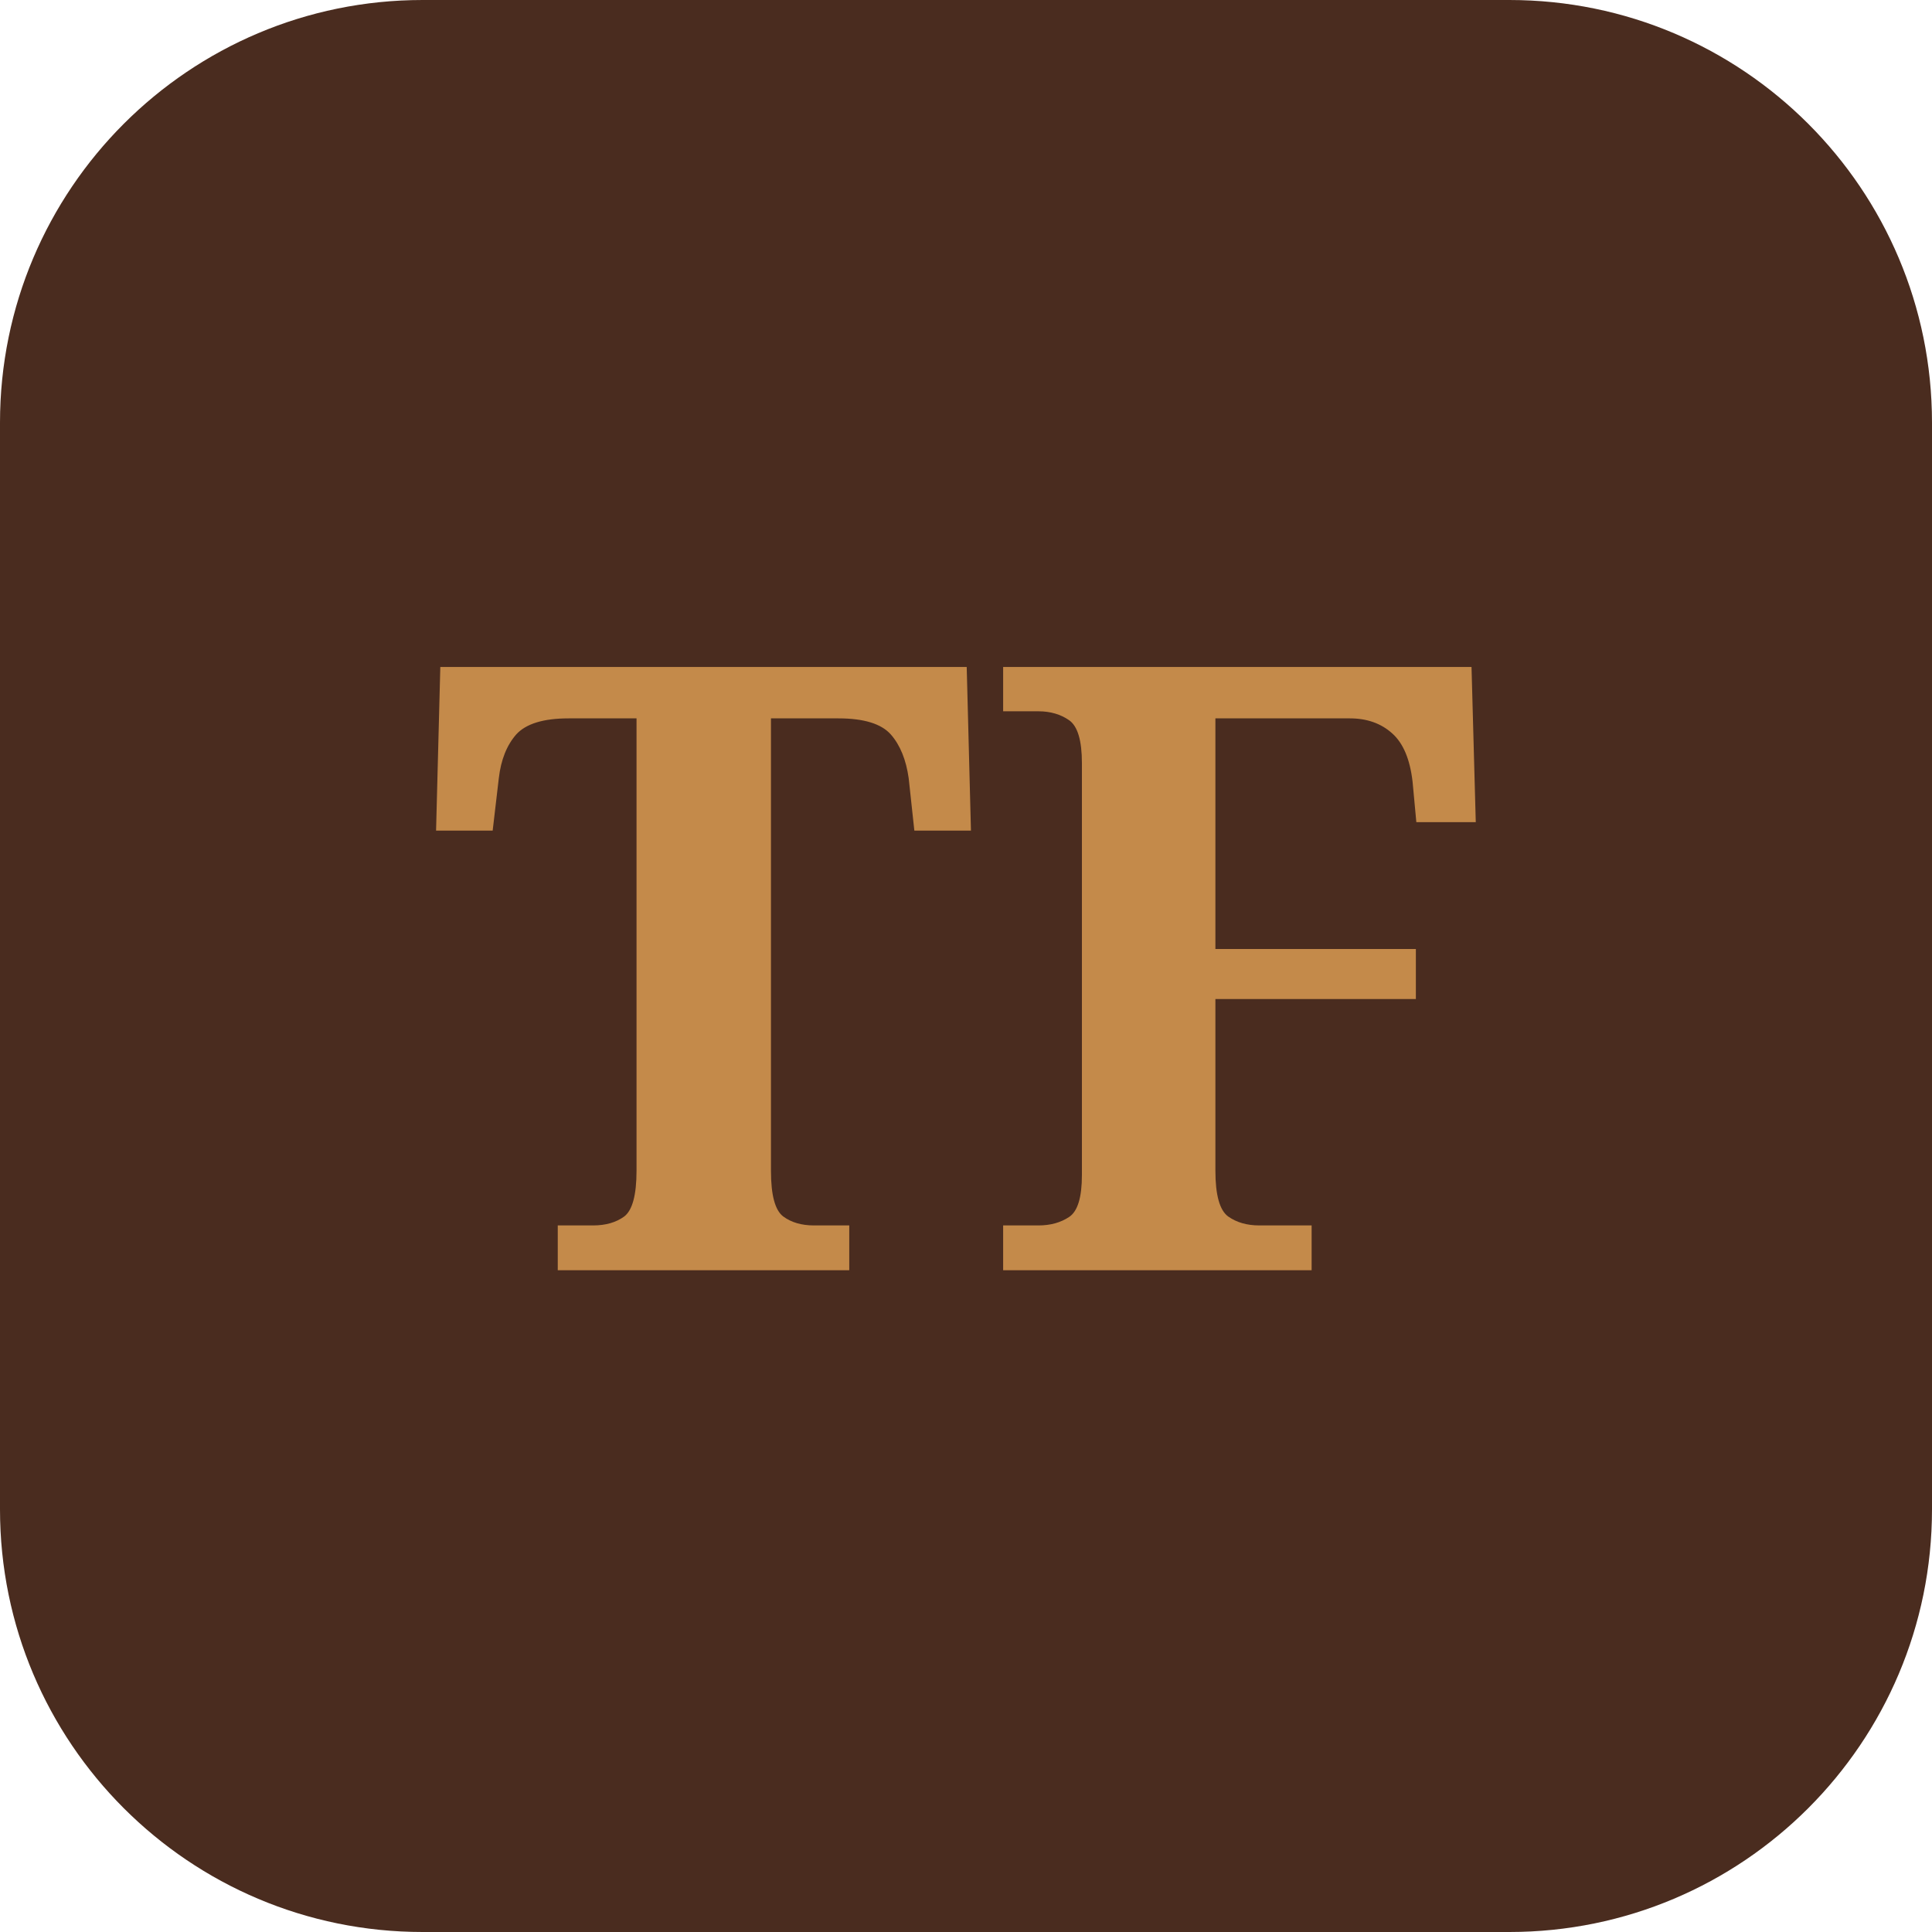
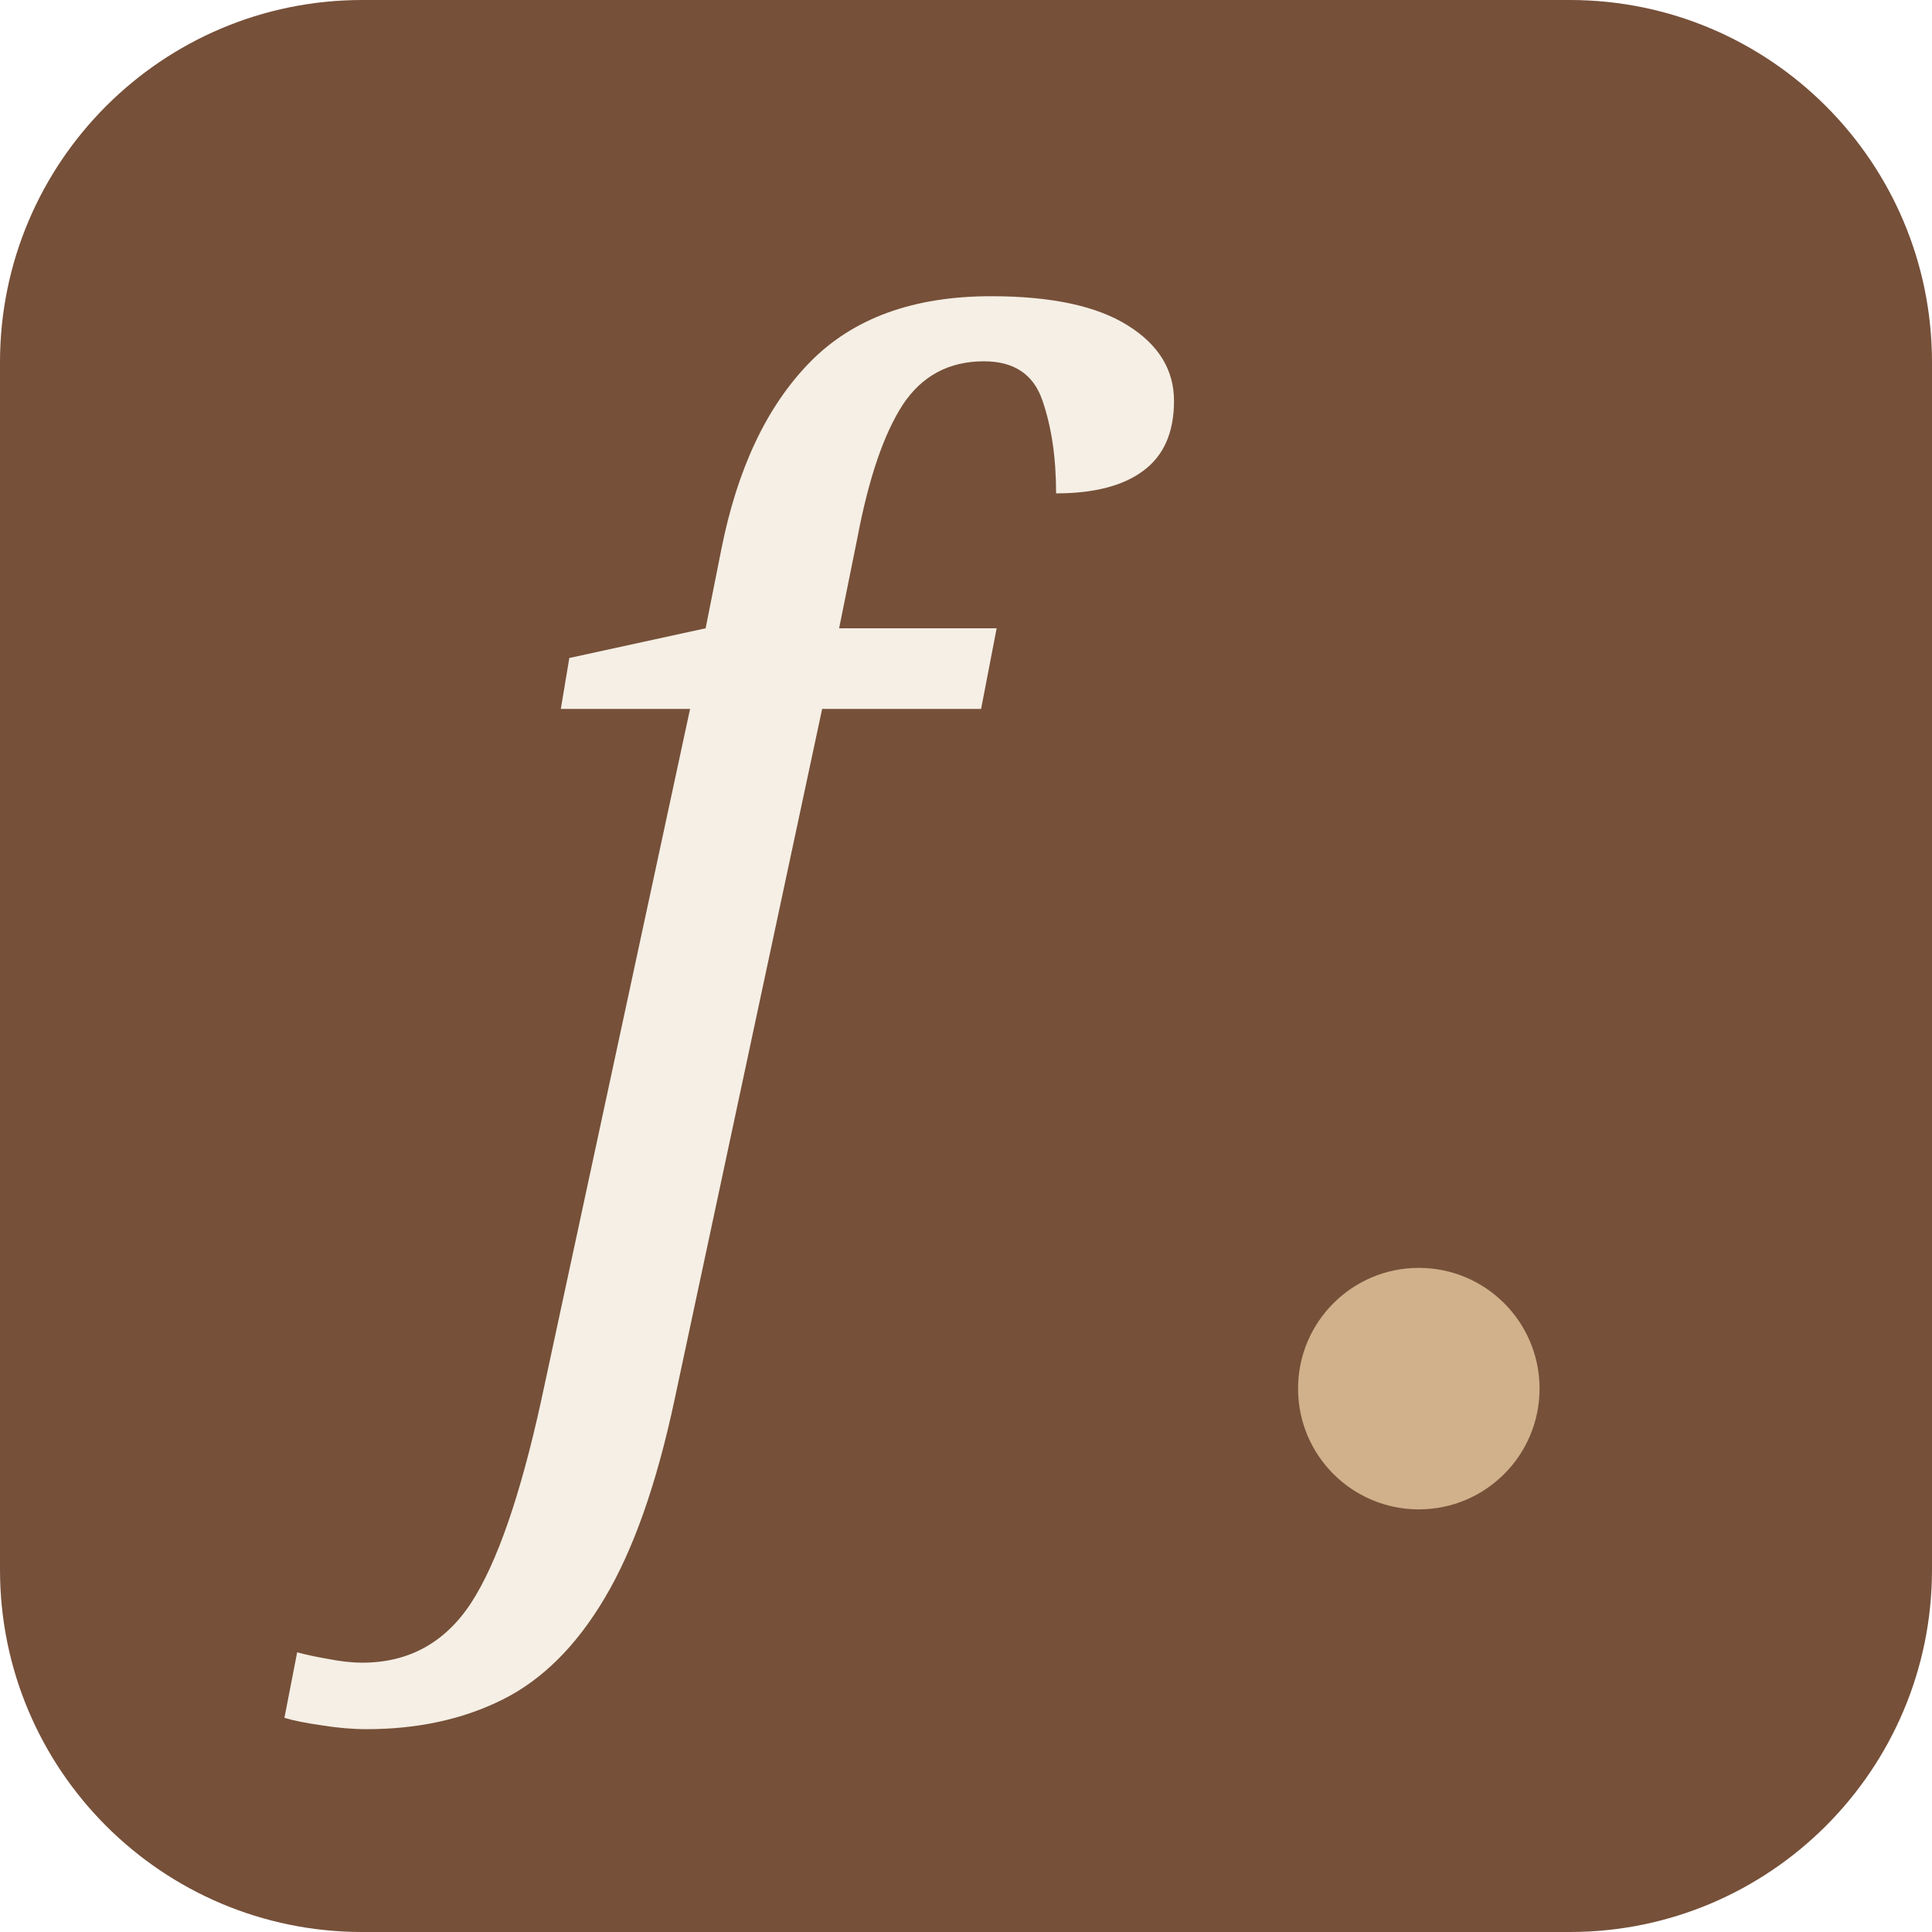
- <svg xmlns="http://www.w3.org/2000/svg" viewBox="0 0 64 64" width="64" height="64">
-   <rect width="64" height="64" rx="14" fill="#4A2C1F" />
-   <text x="50%" y="50%" dy="0.36em" text-anchor="middle" font-family="Georgia, serif" font-size="28" font-weight="700" fill="#C48A4A">TF</text>
+ <svg xmlns="http://www.w3.org/2000/svg" viewBox="0 0 64 64">
+   <rect width="64" height="64" rx="12" fill="#765039" />
+   <text x="16" y="46" font-family="Georgia,serif" font-size="47" font-style="italic" fill="#f5efe5">f</text>
+   <circle cx="47" cy="46" r="4" fill="#d0b18b" />
</svg>
